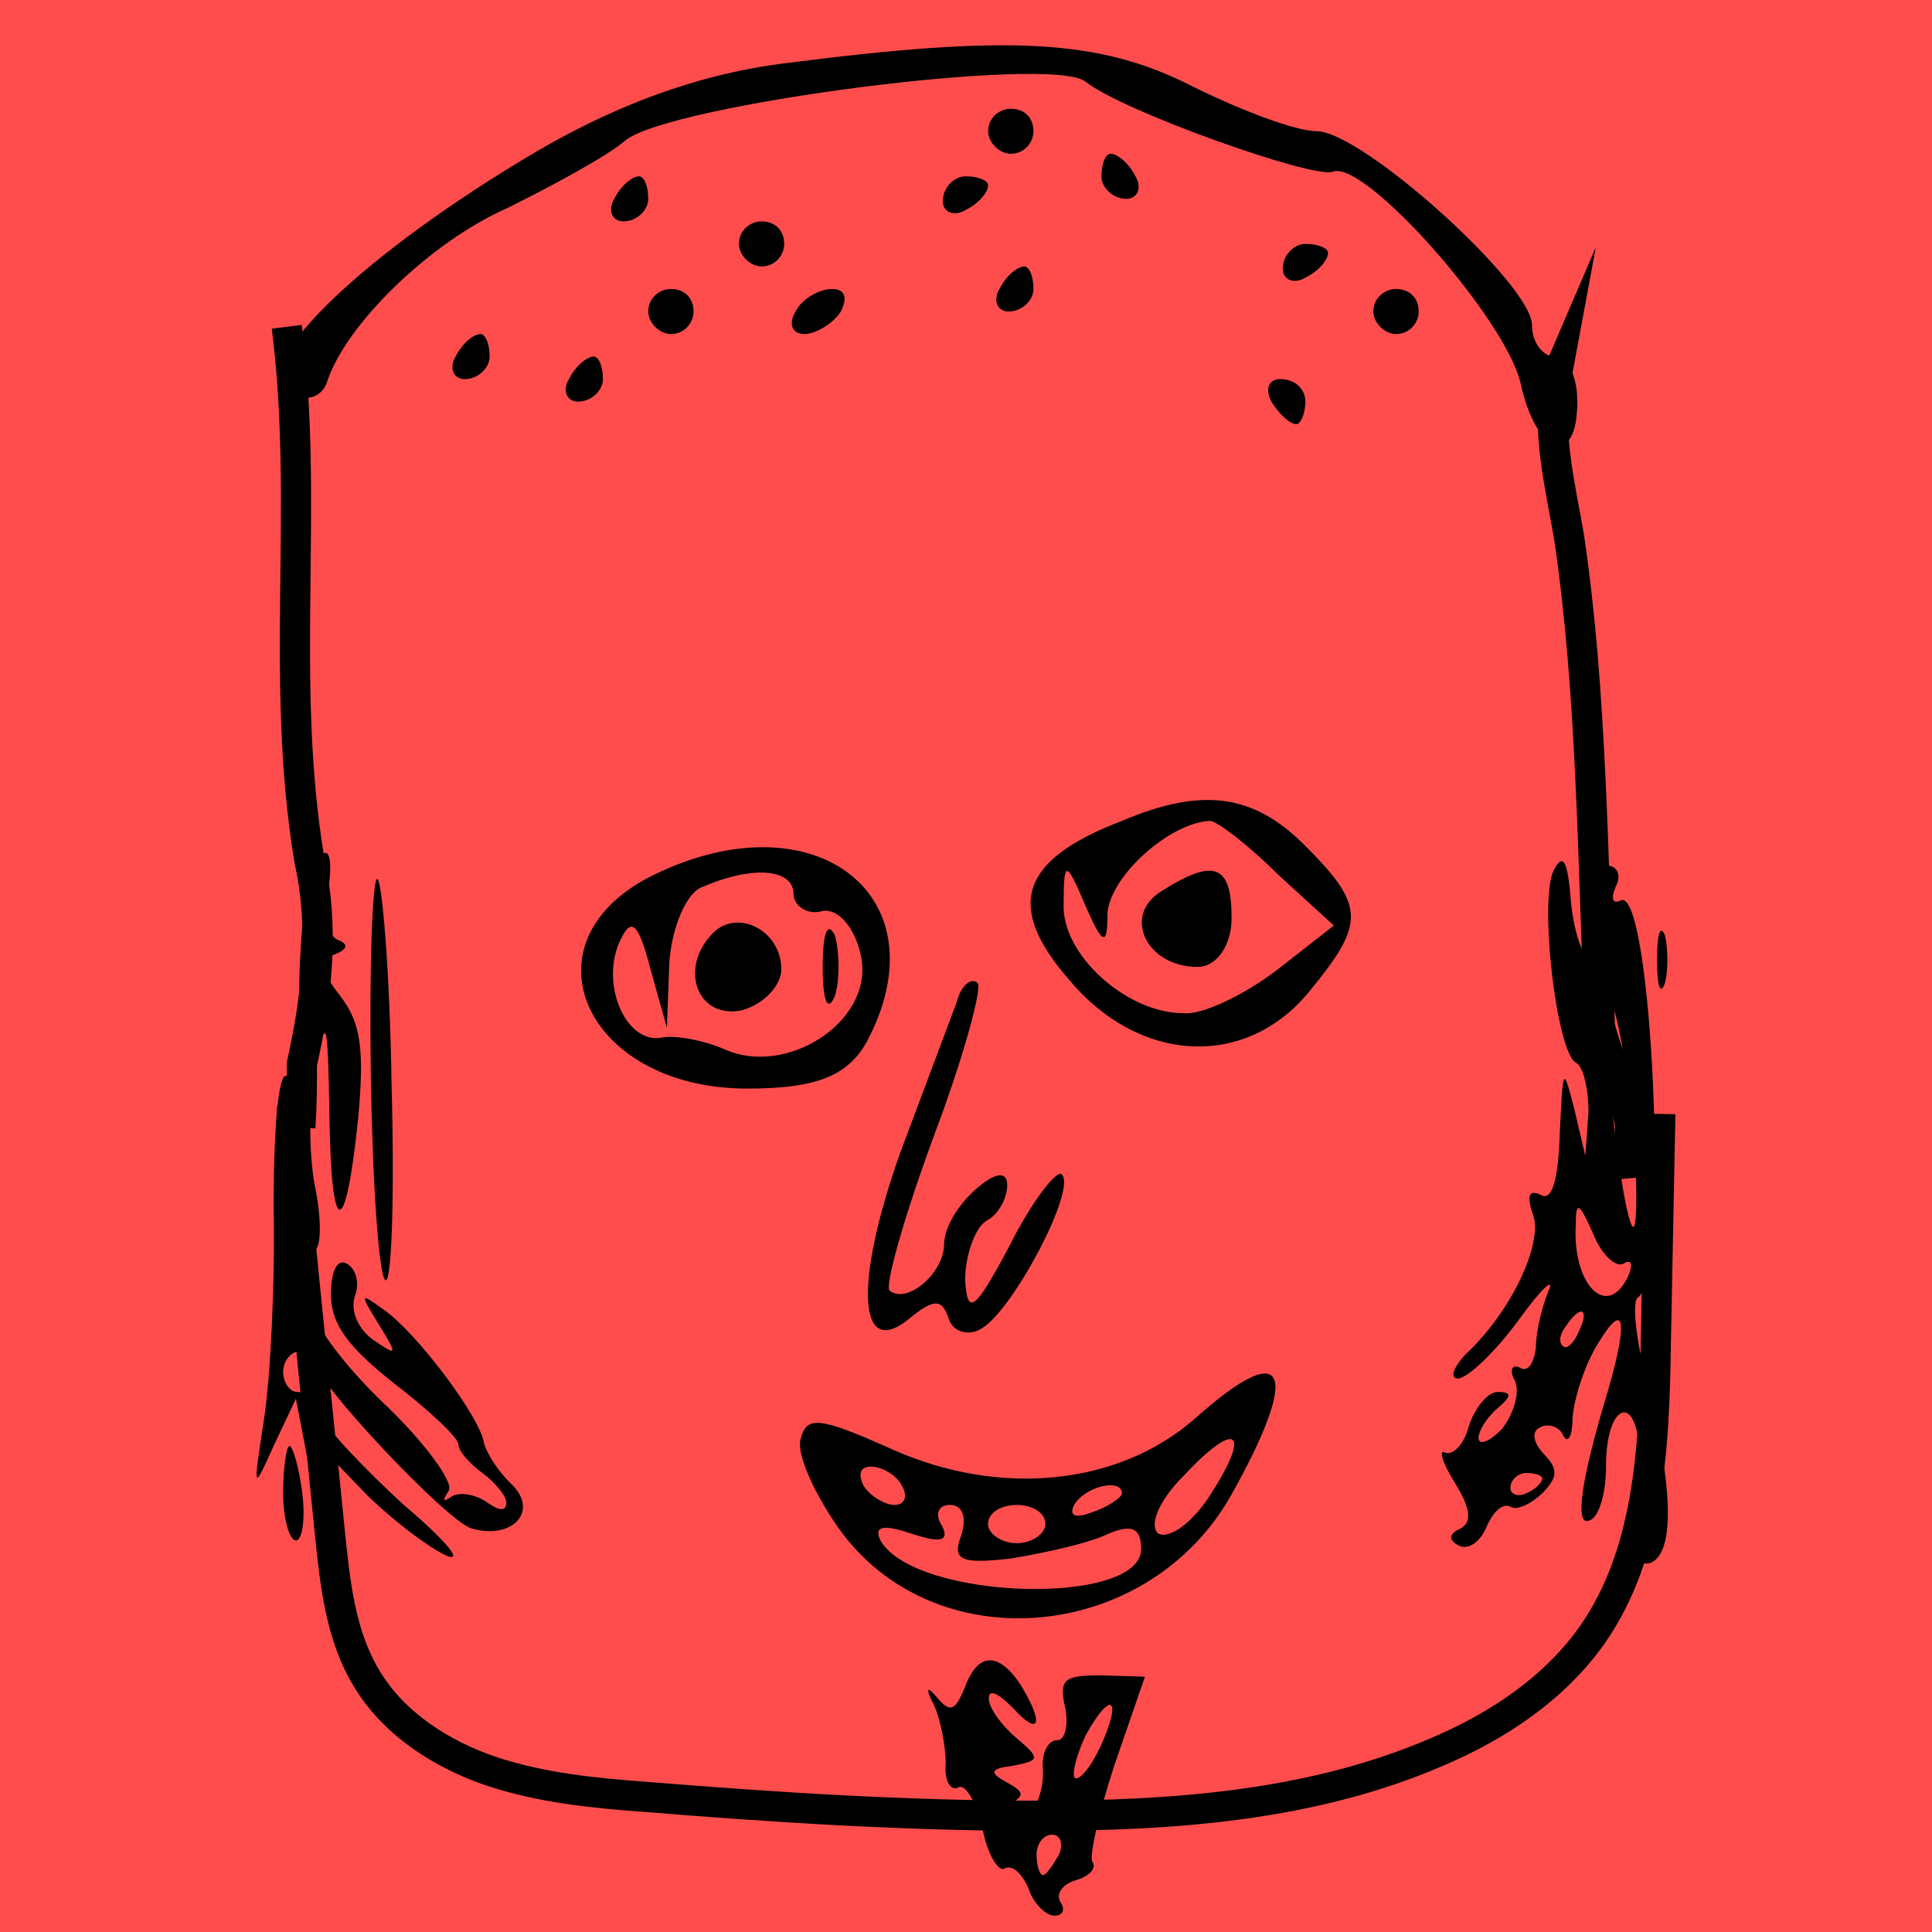
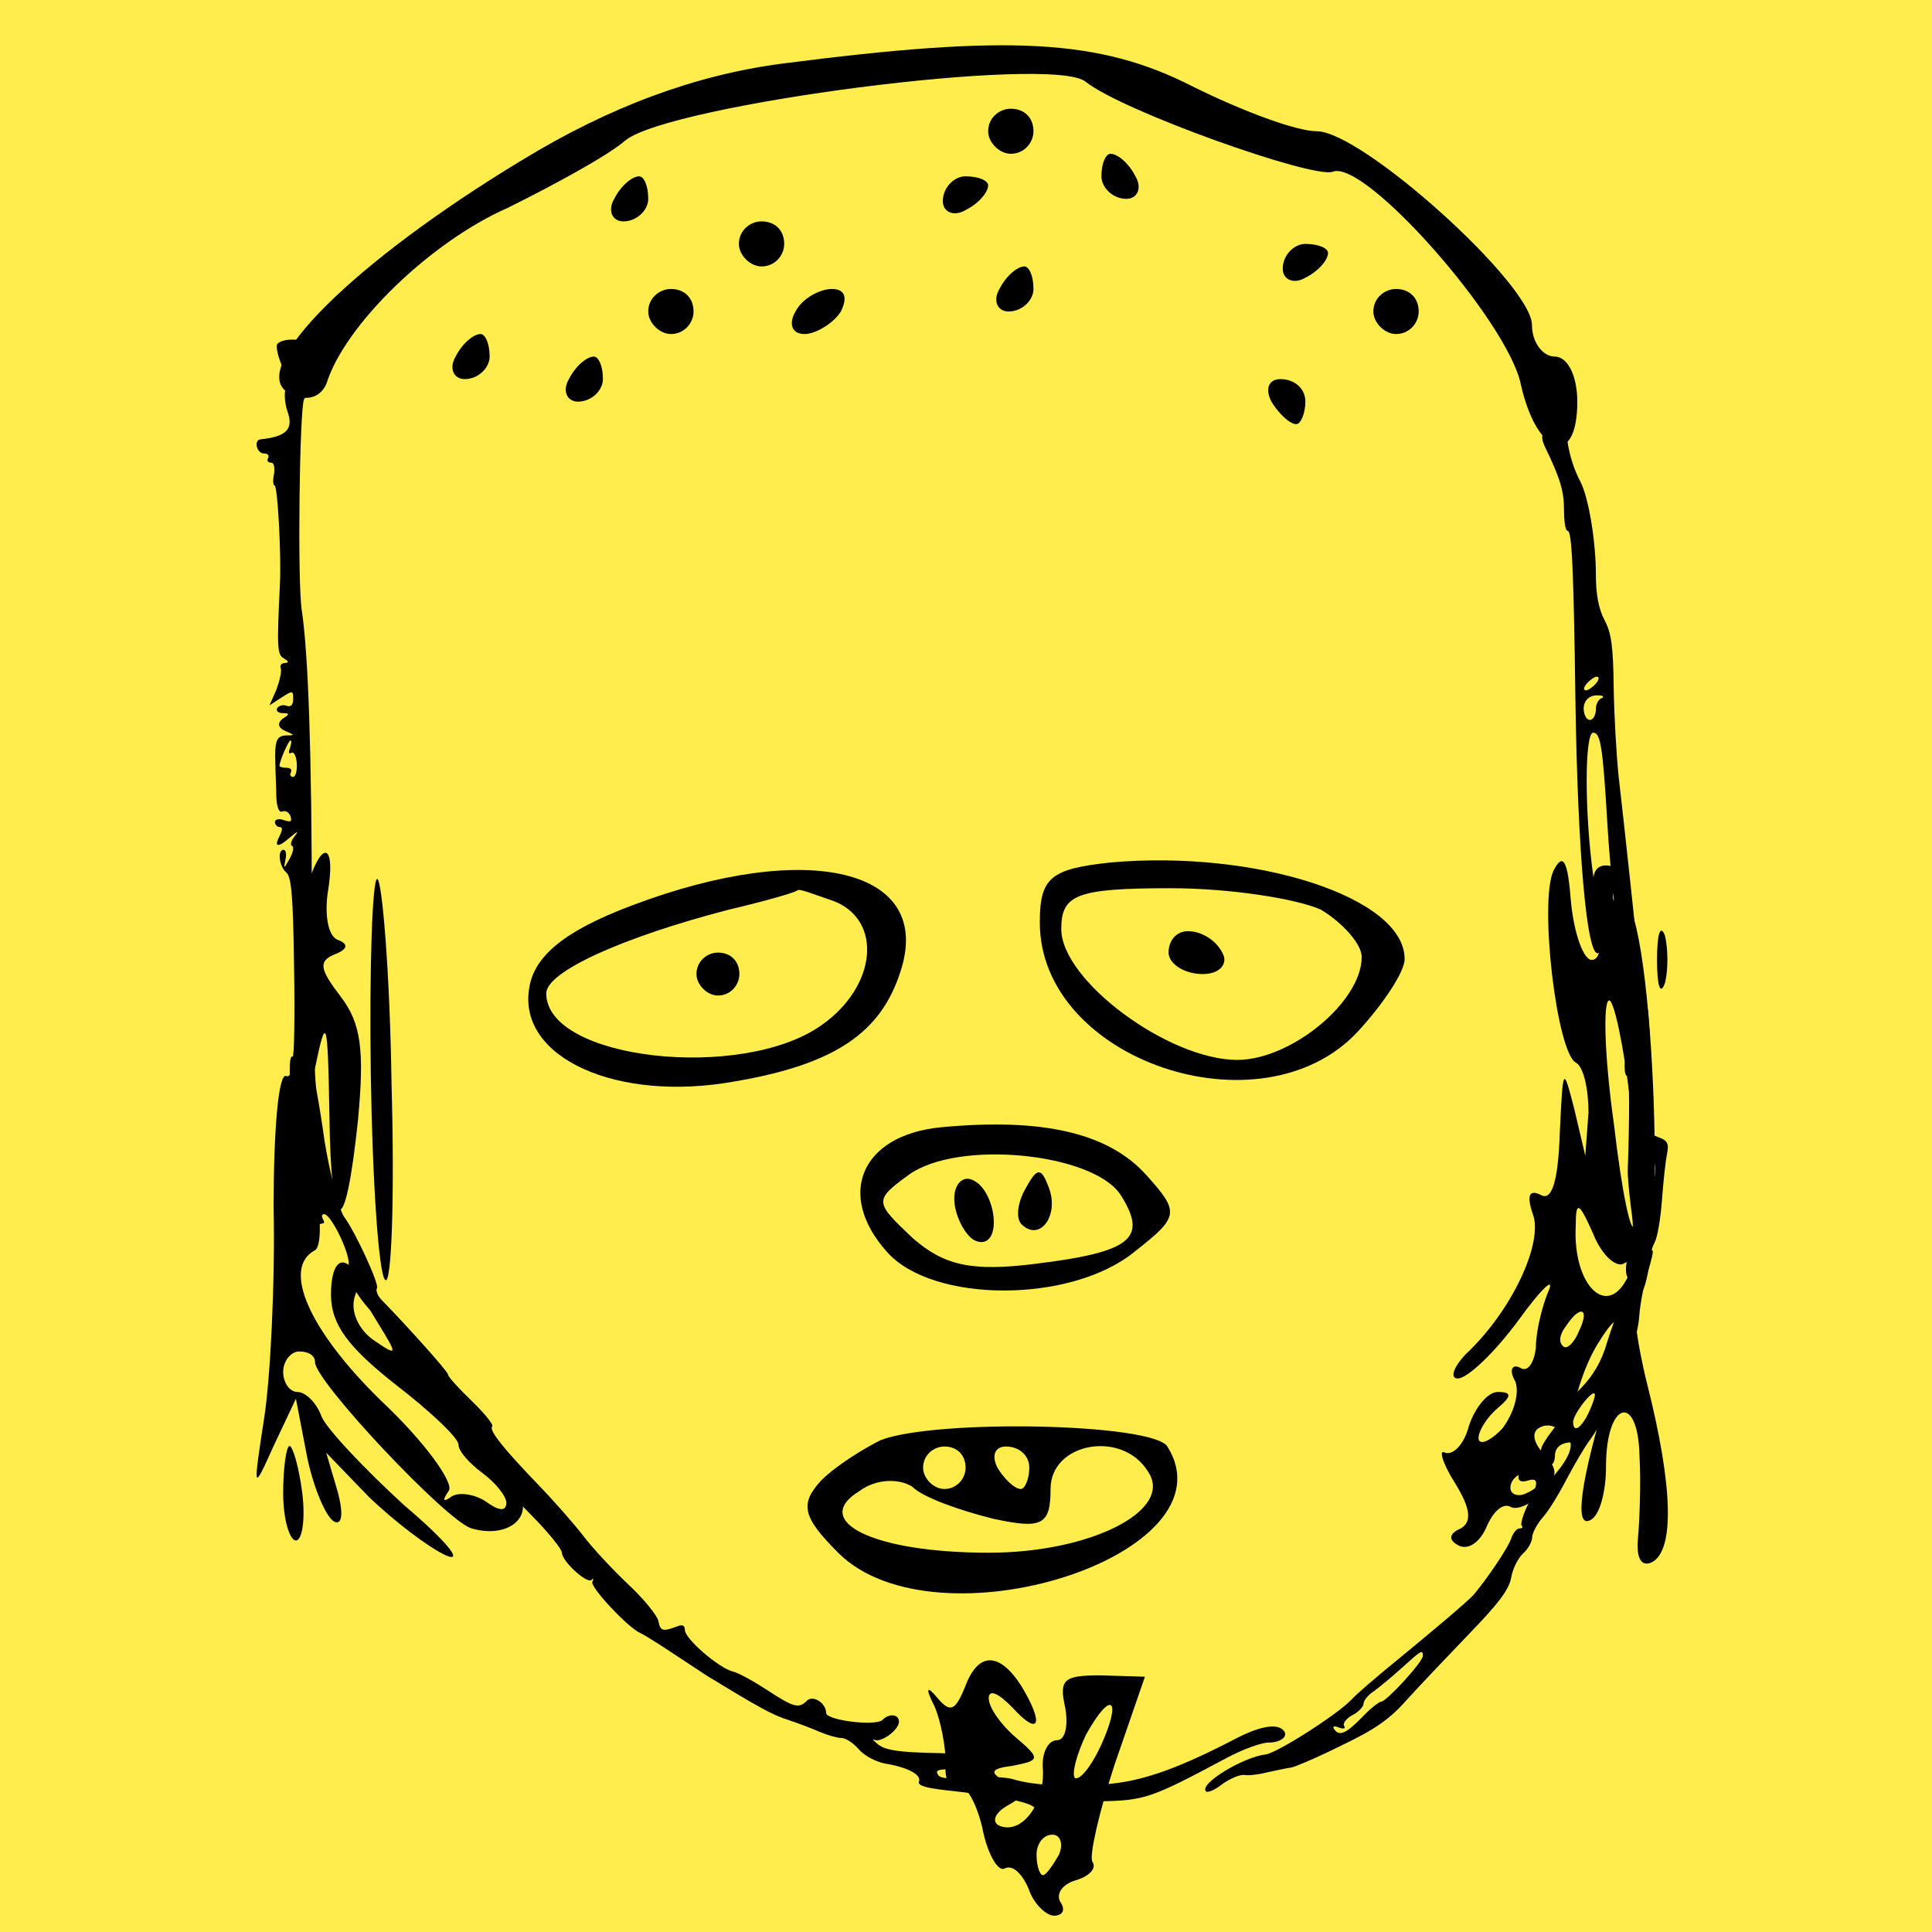
<svg xmlns="http://www.w3.org/2000/svg" width="256" height="256" viewBox="0 0 256 256" fill="none">
-   <g id="Frame 41">
-     <rect width="256" height="256" fill="#FF4D4D" />
+   <g id="Frame 44">
+     <rect width="256" height="256" fill="#FFED4D" />
  </g>
-   <style type="text/css">
- 	.st0{fill:none;stroke:#000000;stroke-width:4;stroke-miterlimit:10;}
- </style>
  <g id="head">
-     <path d="M35,60.1c0.5,0,0.7,0.2,0.5,0.6c-0.2,0.3-0.1,0.6,0.4,0.6c0.4,0,0.5,0.6,0.4,1.5c-0.2,0.8-0.1,1.5,0.1,1.5   c0.4,0,0.9,9.1,0.7,13c-0.4,8.8-0.4,9.5,0.5,10c0.7,0.4,0.7,0.5,0.1,0.6c-0.5,0-0.7,0.4-0.5,0.7c0.1,0.4-0.2,1.7-0.6,2.8l-0.9,2.1   l1.6-1c1.5-1,1.6-1,1.6,0.2c0,0.8-0.3,1.1-0.8,0.9c-0.5-0.2-1-0.1-1.3,0.3c-0.2,0.4,0.1,0.7,0.7,0.7c0.8,0,0.9,0.1,0.3,0.5   c-1.1,0.7-1,1.4,0.3,1.9c1,0.4,1,0.5-0.2,0.5c-1.3,0.1-1.5,0.7-1.4,4c0,1,0.1,2.8,0.1,4.1c0.1,1.4,0.4,2.2,0.8,2   c0.4-0.2,0.9,0.1,1.1,0.6c0.2,0.7,0.1,0.8-0.8,0.5c-0.7-0.2-1.2-0.1-1.2,0.2s0.3,0.7,0.6,0.7c0.4,0,0.4,0.4,0,1.2   c-0.8,1.5-0.2,1.6,1.4,0.1c1-0.8,1.1-0.8,0.5,0c-0.4,0.5-0.5,1.1-0.2,1.2c0.2,0.1,0.1,0.8-0.4,1.7c-0.8,1.4-0.8,1.4-0.5,0.1   c0.2-0.7,0.1-1.3-0.2-1.3c-0.8,0-0.6,2.2,0.4,3c0.7,0.5,0.9,3.1,1,12.7c0.1,6.6,0,11.8-0.2,11.7c-0.6-0.4-0.5,4,0.1,5.7   c0.4,0.8,0.6,3,0.6,4.7c0,0.1,0,0.2,0,0.4c1-0.7,2.1-1.2,3.2-1.7c-0.2-1.6-0.5-3.4-0.8-4.7c-0.3-1.9-0.6-12.4-0.6-23.2   c0-21.5-0.5-34.6-1.3-40.3c-0.6-3.7-0.3-27,0.3-28c0.2-0.3,0.1-0.7-0.2-0.9c-0.3-0.2-0.4-1.9-0.2-3.7c0.4-3.3,0.3-3.3-1.2-3.3   c-0.8,0-1.7,0.2-1.9,0.6c-0.2,0.3,0.1,1.5,0.5,2.7c0.5,1.1,0.7,2.7,0.5,3.3c-0.2,0.7-0.1,2.1,0.3,3c0.8,2.3-0.2,3.3-3.6,3.6   C33.6,58.3,34,60.1,35,60.1z M39.3,101.2c0.1,1-0.2,1.8-0.5,1.8c-0.4,0-0.5-0.3-0.3-0.6c0.2-0.4-0.1-0.6-0.5-0.6   c-0.5,0-1-0.1-1-0.2c0-0.7,1.2-3.4,1.4-3.4c0.2,0,0.1,0.4-0.1,1c-0.2,0.5-0.1,0.8,0.2,0.6C39,99.6,39.3,100.2,39.3,101.2z" />
-     <path d="M207.2,67.6c0,1.5,0.2,2.8,0.5,2.8c0.5,0,0.8,4.6,1,22.3c0.3,20.3,1.5,34.1,3,33.6c0.7-0.2,0.6-1.9-0.7-10.3   c-1.1-8.2-1.1-18.9,0-18.9c1,0,1.3,1.8,1.9,11.9c0.2,3.1,0.5,6.5,0.6,7.5c0.3,2.3,1,13,1,14.2c-0.2,4.3-0.1,6.1,0.8,7.5   c0.6,0.8,0.8,1.6,0.4,1.6c-0.3,0-0.5,0.7-0.5,1.5c0,0.8,0.1,1.4,0.4,1.3c0.3-0.2,0.3,5.3,0.1,12.3c0,0.1,0,0.2,0,0.4   c0.6-0.7,1.4-1.2,2.2-1.5c0.1-0.7,0.3-1,0.6-0.9c0.2,0.1,0.4,0.3,0.5,0.6c0.6-0.1,1.2,0,1.8,0.1c0-0.3,0.1-0.5,0.1-0.6   c0.3-1.4,0.1-1.8-1.1-2.2c-1.4-0.5-1.4-0.8-1-2.8c0.3-1.3,0.4-2.5,0.3-2.7c-0.1-0.2-0.3-3-0.4-6.1c-0.1-3.1-0.3-6.2-0.6-6.7   c-0.3-0.5-0.7-2.3-0.8-3.9c-0.4-4-2.1-19.3-2.8-25.5c-0.3-2.8-0.6-8.1-0.7-11.9c-0.1-5.4-0.3-7.2-1.2-8.9c-0.8-1.5-1.1-3.4-1.1-6   c0-4.5-1-10.4-2.1-12.5c-1.5-2.9-2.2-6.7-1.8-10c0.4-3,0.3-3.3-0.8-3.3c-0.7,0-1.4,0.2-1.6,0.6c-0.2,0.3-0.2,1.6,0.1,2.7   c0.2,1.4,0.1,2.5-0.4,3c-0.6,0.7-0.6,1.3-0.2,2.3C206.8,63.4,207.2,65.1,207.2,67.6z M210.3,90.6c0.4-0.5,1-0.9,1.3-0.9   c0.4,0,0.3,0.4-0.1,0.9c-0.4,0.5-1,0.9-1.3,0.9C209.8,91.5,209.8,91.1,210.3,90.6z M211.7,92.1c0.7,0,0.9,0.2,0.5,0.4   c-0.4,0.1-0.8,0.8-0.8,1.4c0,1.4-1,2.1-1.4,0.9C209.5,93.3,210.3,92.1,211.7,92.1z" />
+     <path id="Vector" d="M36.733 45.604C36.552 45.905 36.794 47.112 37.276 48.259C37.759 49.406 38.001 50.915 37.82 51.579C37.639 52.243 37.759 53.631 38.121 54.597C38.906 56.89 37.94 57.856 34.5 58.218C33.595 58.339 34.017 60.089 34.983 60.089C35.466 60.089 35.707 60.331 35.526 60.693C35.345 60.995 35.466 61.296 35.888 61.296C36.311 61.296 36.431 61.9 36.311 62.805C36.13 63.65 36.19 64.314 36.371 64.314C36.794 64.314 37.276 73.428 37.095 77.291C36.673 86.043 36.733 86.767 37.639 87.25C38.303 87.672 38.303 87.793 37.759 87.853C37.276 87.853 37.035 88.216 37.216 88.578C37.337 89 37.035 90.268 36.612 91.415L35.707 93.467L37.276 92.441C38.785 91.475 38.846 91.475 38.846 92.622C38.846 93.406 38.544 93.708 38.001 93.527C37.518 93.346 36.975 93.467 36.733 93.829C36.552 94.191 36.854 94.493 37.458 94.493C38.303 94.493 38.363 94.613 37.759 95.036C36.612 95.7 36.733 96.484 38.061 96.967C39.027 97.39 39.027 97.45 37.88 97.45C36.612 97.51 36.371 98.174 36.492 101.434C36.492 102.399 36.612 104.27 36.612 105.538C36.673 106.987 36.975 107.711 37.397 107.53C37.82 107.349 38.303 107.65 38.484 108.133C38.725 108.858 38.544 108.978 37.639 108.677C36.975 108.435 36.431 108.556 36.431 108.918C36.431 109.28 36.733 109.582 37.035 109.582C37.458 109.582 37.458 109.944 37.035 110.789C36.25 112.298 36.854 112.358 38.484 110.91C39.51 110.065 39.63 110.065 38.966 110.91C38.544 111.453 38.423 111.996 38.725 112.117C38.966 112.177 38.846 112.962 38.363 113.807C37.578 115.195 37.578 115.195 37.82 113.928C38.001 113.203 37.88 112.6 37.578 112.6C36.733 112.6 36.975 114.773 37.94 115.618C38.604 116.161 38.846 118.696 38.966 128.293C39.087 134.871 38.966 140.122 38.785 140.002C38.182 139.64 38.303 144.046 38.906 145.736C39.268 146.52 39.51 148.693 39.51 150.444C39.57 152.254 39.872 154.005 40.294 154.427C40.656 154.85 40.898 156.721 40.837 159.014C40.717 162.273 40.837 162.756 41.622 162.455C42.165 162.273 42.709 162.092 42.829 162.092C43.01 162.092 42.95 161.791 42.769 161.489C42.588 161.127 42.648 160.885 42.95 160.885C43.855 160.885 46.33 165.955 46.209 167.525C45.968 169.456 46.994 171.448 49.71 174.345C50.857 175.612 52.486 177.785 53.331 179.234C54.84 181.829 55.987 183.157 60.272 187.503C61.781 189.012 62.626 190.339 62.506 191.124C62.385 191.909 63.109 193.116 64.739 194.564C66.127 195.832 67.213 196.979 67.213 197.16C67.213 197.401 68.843 199.212 70.835 201.204C72.827 203.256 74.456 205.308 74.456 205.73C74.456 206.877 77.776 209.895 78.379 209.352C78.621 209.05 78.681 209.171 78.5 209.593C78.078 210.197 83.268 215.75 84.898 216.414C85.32 216.595 87.252 217.802 89.244 219.13C91.236 220.458 93.288 221.785 93.831 222.147C100.168 226.01 102.402 227.278 104.393 227.881C105.661 228.304 107.592 229.028 108.679 229.511C109.705 229.934 110.972 230.296 111.515 230.296C112.059 230.296 113.085 230.96 113.809 231.805C114.533 232.65 116.042 233.434 117.249 233.676C120.207 234.159 122.078 235.124 121.776 236.03C121.535 236.573 122.561 236.875 124.975 237.176C132.278 237.961 136.081 238.685 137.046 239.47C137.469 239.832 138.193 239.832 138.917 239.41C139.521 239.047 142.599 238.746 145.677 238.685C151.713 238.565 152.437 238.323 162.517 232.951C164.629 231.805 167.164 230.899 168.07 230.899C170.001 230.899 170.967 229.813 169.76 229.028C168.734 228.425 166.561 228.907 163.784 230.356C156.481 234.159 151.834 235.849 147.428 236.331C142.539 236.875 136.926 236.633 134.149 235.728C133.304 235.486 130.83 235.366 128.657 235.547C126.061 235.788 124.552 235.667 124.311 235.185C123.828 234.46 124.311 234.34 128.053 234.521C129.502 234.581 130.588 234.34 130.588 233.977C130.588 233.615 130.588 233.132 130.588 232.831C130.588 232.589 129.441 232.408 127.993 232.348C119.664 232.287 117.491 232.046 116.344 231.141C115.74 230.658 115.499 230.356 115.861 230.537C116.766 230.96 119.12 229.209 119.12 228.123C119.12 227.157 117.853 226.976 116.948 227.881C116.042 228.787 109.463 227.942 109.463 226.976C109.463 225.648 107.713 224.562 106.928 225.346C105.842 226.433 105.178 226.252 101.677 223.958C99.927 222.811 97.875 221.665 97.09 221.484C95.219 221.001 90.753 217.138 90.753 215.991C90.753 215.388 90.451 215.206 89.727 215.508C87.795 216.233 87.493 216.112 87.252 214.844C87.131 214.12 85.381 211.947 83.329 210.016C81.277 208.084 78.5 205.127 77.233 203.437C75.965 201.807 73.309 198.789 71.378 196.798C66.731 191.969 64.739 189.494 65.222 189.012C65.463 188.83 64.196 187.261 62.506 185.632C60.755 183.942 59.367 182.433 59.367 182.131C59.367 181.769 54.418 176.216 50.555 172.232C50.012 171.689 49.77 170.965 49.951 170.663C50.253 170.12 47.115 163.3 45.606 161.247C44.942 160.342 43.674 155.332 43.01 151.228C42.769 149.417 42.286 146.339 41.924 144.408C41.622 142.537 41.32 132.035 41.32 121.17C41.32 99.623 40.837 86.525 39.992 80.912C39.389 77.17 39.691 53.933 40.294 52.907C40.536 52.605 40.415 52.182 40.113 52.001C39.811 51.76 39.691 50.13 39.872 48.32C40.234 45.06 40.173 45 38.665 45C37.82 45 36.975 45.241 36.733 45.604ZM38.423 99.14C38.182 99.683 38.303 99.985 38.604 99.744C38.966 99.563 39.268 100.227 39.328 101.192C39.389 102.158 39.148 102.943 38.846 102.943C38.484 102.943 38.363 102.641 38.544 102.339C38.725 101.977 38.484 101.735 38.001 101.735C37.458 101.735 37.035 101.615 37.035 101.494C37.035 100.83 38.242 98.114 38.484 98.114C38.665 98.114 38.604 98.537 38.423 99.14Z" fill="black" />
+     <path id="Vector_2" d="M205.129 51.036C204.948 51.337 204.948 52.605 205.189 53.752C205.431 55.14 205.31 56.226 204.827 56.77C204.224 57.494 204.224 58.097 204.646 59.063C206.759 63.409 207.241 65.099 207.241 67.573C207.241 69.082 207.422 70.35 207.724 70.35C208.267 70.35 208.509 74.937 208.75 92.682C209.052 112.962 210.259 126.784 211.768 126.301C212.432 126.059 212.372 124.43 211.104 115.98C209.957 107.771 209.957 97.088 211.104 97.088C212.07 97.088 212.372 98.838 212.975 108.978C213.156 112.117 213.458 115.497 213.579 116.523C213.881 118.816 214.605 129.5 214.545 130.707C214.303 135.052 214.484 136.803 215.39 138.191C215.993 139.036 216.174 139.76 215.812 139.76C215.51 139.76 215.269 140.424 215.269 141.269C215.269 142.054 215.39 142.657 215.631 142.537C215.933 142.356 215.933 147.848 215.691 154.85C215.631 155.695 215.872 158.048 216.114 160.04C216.536 162.696 216.416 164.386 215.872 166.016C215.39 167.343 215.329 168.611 215.631 169.214C215.933 169.758 215.752 170.904 215.027 172.293C214.424 173.5 213.519 176.035 212.915 177.966C212.251 180.32 211.104 182.252 209.595 183.821C208.267 185.149 207.241 186.537 207.241 186.899C207.241 187.261 206.578 188.408 205.733 189.494C204.888 190.581 204.224 191.667 204.224 191.969C204.224 192.21 203.56 192.935 202.715 193.599C200.844 195.047 200.663 196.737 202.413 196.194C203.922 195.711 203.922 196.496 202.413 199.453C201.809 200.721 201.447 201.928 201.628 202.169C201.87 202.35 201.689 202.531 201.326 202.531C200.964 202.531 200.481 203.135 200.24 203.859C199.878 205.006 197.162 209.05 195.291 211.283C194.566 212.128 189.617 216.293 184.608 220.397C182.314 222.268 179.779 224.441 179.055 225.226C177.244 227.157 169.217 232.287 167.708 232.469C164.69 232.831 158.835 236.392 159.801 237.357C159.982 237.599 161.008 237.176 161.974 236.392C163 235.667 164.267 235.124 164.871 235.185C165.414 235.305 166.863 235.124 168.009 234.822C169.156 234.581 170.544 234.279 171.027 234.219C171.51 234.159 174.528 232.891 177.667 231.322C182.193 229.149 184.064 227.881 186.418 225.226C188.108 223.355 191.79 219.492 194.627 216.534C198.49 212.551 199.938 210.68 200.24 209.05C200.421 207.903 201.145 206.455 201.809 205.851C202.473 205.248 203.016 204.282 203.016 203.739C203.016 203.195 203.62 201.988 204.405 201.083C205.189 200.238 206.578 197.944 207.543 196.073C208.569 194.142 209.957 191.728 210.742 190.702C211.466 189.675 212.07 188.649 212.07 188.468C212.07 188.227 213.156 185.692 214.545 182.795C216.174 179.294 217.08 176.457 217.2 174.466C217.321 172.836 217.804 170.18 218.347 168.551C218.83 166.981 219.132 165.714 218.951 165.714C218.77 165.714 218.951 165.231 219.252 164.627C219.615 163.963 220.037 161.489 220.218 159.014C220.399 156.54 220.701 153.823 220.882 152.918C221.184 151.53 220.942 151.107 219.735 150.685C218.347 150.142 218.287 149.9 218.709 147.848C219.011 146.581 219.132 145.373 219.011 145.192C218.89 145.011 218.709 142.235 218.649 139.096C218.589 136.018 218.347 132.94 218.045 132.397C217.744 131.854 217.381 130.103 217.261 128.474C216.838 124.49 215.209 109.159 214.484 102.943C214.182 100.106 213.881 94.794 213.82 91.052C213.76 85.68 213.519 83.87 212.613 82.18C211.829 80.671 211.466 78.8 211.466 76.204C211.466 71.738 210.501 65.823 209.354 63.711C207.845 60.813 207.181 57.011 207.604 53.691C207.966 50.673 207.905 50.432 206.759 50.432C206.034 50.432 205.31 50.673 205.129 51.036ZM211.466 90.569C211.044 91.052 210.44 91.475 210.139 91.475C209.776 91.475 209.837 91.052 210.259 90.569C210.682 90.087 211.285 89.664 211.587 89.664C211.949 89.664 211.889 90.087 211.466 90.569ZM212.251 92.501C211.829 92.622 211.466 93.285 211.466 93.889C211.466 95.338 210.501 95.941 210.018 94.794C209.475 93.346 210.259 92.078 211.708 92.139C212.372 92.139 212.613 92.32 212.251 92.501ZM219.313 154.85C219.313 156.781 218.77 158.471 218.166 158.471C217.985 158.471 217.804 157.143 217.804 155.513C217.804 153.401 217.985 152.677 218.528 152.858C218.951 153.039 219.313 153.944 219.313 154.85ZM218.709 160.704C218.709 161.549 217.562 162.998 217.2 162.636C216.717 162.153 217.502 160.282 218.166 160.282C218.468 160.282 218.709 160.463 218.709 160.704ZM210.561 187.08C209.535 189.253 208.449 189.977 208.449 188.408C208.449 187.442 210.863 184.243 211.285 184.666C211.466 184.787 211.104 185.873 210.561 187.08ZM208.026 192.15C207.905 192.754 207.181 194.021 206.396 194.927C205.189 196.496 205.069 196.496 205.008 195.349C204.948 194.625 205.129 194.082 205.491 194.082C205.793 194.082 206.034 193.538 206.034 192.935C206.034 191.909 206.698 191.245 207.966 191.124C208.147 191.064 208.207 191.547 208.026 192.15ZM188.531 219.431C188.531 220.216 183.702 225.467 183.038 225.467C182.737 225.467 181.529 226.433 180.443 227.58C178.33 229.752 177.425 230.115 176.761 229.089C176.52 228.726 176.822 228.666 177.425 228.907C178.089 229.149 178.33 229.028 178.089 228.666C177.908 228.364 178.391 227.7 179.175 227.278C180.02 226.855 180.684 226.131 180.684 225.709C180.684 225.346 181.288 224.562 182.073 224.079C182.797 223.536 184.487 222.147 185.754 221.001C188.35 218.647 188.531 218.526 188.531 219.431Z" fill="black" />
  </g>
-   <path class="st0" d="M39.8,149.4C40,146,40,144,40,141c2-9,3-18,1-27c-4-24,0-47-3-70.7" />
-   <path class="st0" d="M205.3,52.1c0.3-0.7,0.6-1.3,0.9-2c-1.3,7,0.5,14.1,1.7,21C211,92,211,114,212,136c1,4,3,8,4,13  c0,2,0,5,0.2,7.1" />
-   <path class="st0" d="M38.7,146.7c-0.3,4.6,0.2,9.2,0.7,13.8c1.4,14.2,2.9,28.4,4.3,42.5c0.7,6.8,1.4,13.8,5,19.6  c3.6,5.9,9.9,9.9,16.4,12.1c6.6,2.2,13.6,2.9,20.5,3.4c17.2,1.4,34.5,2.5,51.8,2.5c18,0,36.5-1.3,53.1-8.5c8-3.4,15.5-8.4,20.5-15.5  c7.6-10.9,8.2-25.1,8.4-38.4c0.2-10.2,0.4-20.4,0.6-30.6" />
  <g id="hair">
    <path id="Vector" d="M103.61 8.433C92.201 9.926 80.791 14.106 69.081 21.272C46.862 34.707 32.75 48.74 38.155 52.024C40.257 53.218 42.358 52.92 43.259 50.83C45.661 43.067 57.071 32.02 67.279 27.542C73.285 24.556 80.491 20.674 82.893 18.585C88.898 13.807 139.341 7.239 143.845 10.822C148.649 14.703 173.87 23.66 176.572 22.765C180.776 20.973 199.692 42.47 201.494 50.83C203.595 60.384 209 62.175 209 53.218C209 49.934 207.799 47.247 205.997 47.247C204.496 47.247 202.995 45.456 202.995 43.067C202.995 37.693 180.476 17.39 174.471 17.39C171.768 17.39 164.562 14.703 157.957 11.419C145.646 5.149 133.636 4.552 103.61 8.433Z" fill="black" />
    <path id="Vector_2" d="M130.934 17.39C130.934 18.883 132.435 20.376 133.936 20.376C135.738 20.376 136.939 18.883 136.939 17.39C136.939 15.599 135.738 14.405 133.936 14.405C132.435 14.405 130.934 15.599 130.934 17.39Z" fill="black" />
    <path id="Vector_3" d="M145.946 23.362C145.946 24.855 147.448 26.347 149.249 26.347C150.751 26.347 151.351 24.855 150.45 23.362C149.549 21.57 148.048 20.376 147.147 20.376C146.547 20.376 145.946 21.57 145.946 23.362Z" fill="black" />
    <path id="Vector_4" d="M81.391 26.347C80.491 27.84 81.091 29.333 82.593 29.333C84.394 29.333 85.895 27.84 85.895 26.347C85.895 24.556 85.295 23.362 84.694 23.362C83.793 23.362 82.292 24.556 81.391 26.347Z" fill="black" />
    <path id="Vector_5" d="M124.929 26.646C124.929 28.139 126.43 28.736 127.931 27.84C129.733 26.944 130.934 25.452 130.934 24.556C130.934 23.959 129.733 23.362 127.931 23.362C126.43 23.362 124.929 24.855 124.929 26.646Z" fill="black" />
    <path id="Vector_6" d="M97.906 32.319C97.906 33.812 99.407 35.304 100.908 35.304C102.71 35.304 103.911 33.812 103.911 32.319C103.911 30.527 102.71 29.333 100.908 29.333C99.407 29.333 97.906 30.527 97.906 32.319Z" fill="black" />
    <path id="Vector_7" d="M169.967 35.603C169.967 37.096 171.468 37.693 172.969 36.797C174.771 35.901 175.972 34.409 175.972 33.513C175.972 32.916 174.771 32.319 172.969 32.319C171.468 32.319 169.967 33.812 169.967 35.603Z" fill="black" />
    <path id="Vector_8" d="M132.435 38.29C131.534 39.783 132.135 41.276 133.636 41.276C135.437 41.276 136.939 39.783 136.939 38.29C136.939 36.499 136.338 35.304 135.738 35.304C134.837 35.304 133.336 36.499 132.435 38.29Z" fill="black" />
    <path id="Vector_9" d="M85.895 41.276C85.895 42.769 87.397 44.261 88.898 44.261C90.7 44.261 91.9 42.769 91.9 41.276C91.9 39.484 90.7 38.29 88.898 38.29C87.397 38.29 85.895 39.484 85.895 41.276Z" fill="black" />
    <path id="Vector_10" d="M105.412 41.276C104.511 42.769 104.811 44.261 106.613 44.261C108.114 44.261 110.516 42.769 111.417 41.276C112.318 39.484 112.018 38.29 110.216 38.29C108.715 38.29 106.313 39.484 105.412 41.276Z" fill="black" />
    <path id="Vector_11" d="M181.977 41.276C181.977 42.769 183.478 44.261 184.98 44.261C186.781 44.261 187.982 42.769 187.982 41.276C187.982 39.484 186.781 38.29 184.98 38.29C183.478 38.29 181.977 39.484 181.977 41.276Z" fill="black" />
    <path id="Vector_12" d="M60.374 47.247C59.473 48.74 60.073 50.233 61.575 50.233C63.376 50.233 64.877 48.74 64.877 47.247C64.877 45.456 64.277 44.261 63.676 44.261C62.776 44.261 61.274 45.456 60.374 47.247Z" fill="black" />
    <path id="Vector_13" d="M75.386 50.233C74.486 51.726 75.086 53.218 76.587 53.218C78.389 53.218 79.89 51.726 79.89 50.233C79.89 48.441 79.29 47.247 78.689 47.247C77.788 47.247 76.287 48.441 75.386 50.233Z" fill="black" />
    <path id="Vector_14" d="M168.466 53.218C169.366 54.711 170.868 56.204 171.768 56.204C172.369 56.204 172.969 54.711 172.969 53.218C172.969 51.427 171.468 50.233 169.667 50.233C168.165 50.233 167.565 51.427 168.466 53.218Z" fill="black" />
  </g>
-   <g id="Frame 10">
-     <path id="Vector" d="M148.681 108.767C135.135 113.927 133.2 120.055 141.585 129.731C150.938 141.019 165.129 141.664 173.515 131.343C180.933 122.313 180.933 120.055 172.87 111.992C166.097 105.219 159.324 104.251 148.681 108.767ZM169.322 115.862L176.74 122.635L169.322 128.44C165.129 131.666 159.324 134.568 156.744 134.246C149.326 134.246 140.618 126.505 140.94 119.732C140.94 113.927 141.263 113.927 143.843 120.055C146.1 125.215 146.745 125.538 146.745 121.022C147.068 116.185 154.808 109.089 160.291 108.767C161.259 108.767 165.452 111.992 169.322 115.862Z" fill="black" />
-     <path id="Vector_2" d="M153.841 118.12C148.681 121.345 151.906 128.118 158.679 128.118C161.259 128.118 163.194 125.215 163.194 121.668C163.194 114.572 160.936 113.605 153.841 118.12Z" fill="black" />
-     <path id="Vector_3" d="M86.757 115.862C68.696 124.57 77.404 144.244 99.013 144.244C108.043 144.244 112.236 142.632 114.816 138.116C125.137 118.765 108.043 105.542 86.757 115.862ZM105.141 118.443C105.141 120.055 107.076 121.345 109.011 120.7C111.268 120.378 113.526 123.28 114.171 127.151C115.461 135.536 104.173 142.632 96.11 139.084C93.207 137.794 89.337 137.149 87.725 137.471C83.209 138.439 79.662 131.021 81.919 125.215C83.532 121.345 84.499 121.99 86.112 128.118L88.37 136.181L88.692 127.473C89.015 122.958 90.95 118.12 93.207 117.475C99.98 114.572 105.141 115.217 105.141 118.443Z" fill="black" />
-     <path id="Vector_4" d="M94.498 123.603C89.982 128.118 92.24 134.891 98.045 133.923C100.948 133.278 103.528 130.698 103.528 128.44C103.528 123.28 97.723 120.377 94.498 123.603Z" fill="black" />
-     <path id="Vector_5" d="M109.011 128.118C109.011 132.633 109.656 134.246 110.623 131.988C111.269 130.053 111.269 126.183 110.623 123.925C109.656 121.99 109.011 123.603 109.011 128.118Z" fill="black" />
+   <g id="Frame 8">
+     <path id="Vector" d="M147.165 114.282C139.203 115.135 137.781 116.272 137.781 122.244C137.781 140.442 167.07 150.395 179.865 136.746C183.278 133.049 186.121 128.784 186.121 127.078C186.121 118.832 166.217 112.576 147.165 114.282ZM175.031 120.538C177.875 122.244 180.434 125.087 180.434 126.793C180.434 132.765 171.05 140.442 163.942 140.442C154.843 140.442 140.625 129.921 140.625 123.097C140.625 118.547 142.615 117.694 155.127 117.694C163.089 117.694 171.904 119.116 175.031 120.538Z" fill="black" />
+     <path id="Vector_2" d="M154.842 126.225C154.842 127.647 156.833 129.068 159.392 129.068C161.667 129.068 162.804 127.647 161.951 126.225C161.098 124.519 159.108 123.381 157.402 123.381C155.98 123.381 154.842 124.519 154.842 126.225Z" fill="black" />
+     <path id="Vector_3" d="M83.755 119.969C74.656 123.382 70.675 126.794 70.106 131.059C68.684 140.158 81.764 146.13 97.404 143.286C110.768 141.011 116.739 136.746 119.299 128.784C123.848 115.135 107.072 111.154 83.755 119.969ZM110.484 119.401C117.024 121.96 116.171 130.775 108.778 135.893C98.257 143.286 72.381 140.443 72.381 131.628C72.381 128.784 82.333 124.235 96.551 120.538C101.385 119.401 105.365 118.263 105.65 117.979C105.934 117.695 107.925 118.548 110.484 119.401Z" fill="black" />
+     <path id="Vector_4" d="M92.285 129.068C92.285 130.49 93.707 131.912 95.129 131.912C96.835 131.912 97.972 130.49 97.972 129.068C97.972 127.362 96.835 126.225 95.129 126.225C93.707 126.225 92.285 127.362 92.285 129.068Z" fill="black" />
  </g>
-   <g id="Frame 13">
-     <path id="Vector" d="M126.771 132.787C125.934 135.017 122.589 143.938 119.244 152.858C113.111 170.143 113.668 180.457 120.638 174.603C123.704 172.094 124.819 172.094 125.656 174.603C126.213 176.554 128.443 177.112 130.116 175.997C134.298 173.488 142.661 157.598 140.709 155.646C140.152 154.81 136.807 158.992 133.74 165.125C129.28 173.488 128.165 174.603 127.886 169.585C127.886 166.24 129.28 162.616 130.674 161.779C132.346 160.943 133.461 158.713 133.461 157.04C133.461 155.089 131.789 155.367 129.28 157.598C127.049 159.549 125.098 162.616 125.098 164.846C125.098 168.749 120.08 172.93 117.85 170.979C117.292 170.143 119.801 161.222 123.704 150.628C127.607 140.314 130.116 131.114 129.558 130.278C128.722 129.441 127.328 130.556 126.771 132.787Z" fill="black" />
+   <g id="Frame 23">
+     <path id="Vector" d="M124.61 149.378C114.126 150.426 110.719 158.289 117.534 165.889C123.562 172.703 141.907 172.703 150.294 165.889C156.322 161.172 156.322 160.648 151.867 155.668C146.887 150.164 138.238 148.068 124.61 149.378ZM148.46 158.289C152.129 164.055 150.032 165.889 137.19 167.462C128.803 168.51 125.134 167.724 120.941 164.055C115.961 159.337 115.699 159.075 120.417 155.668C126.969 150.951 144.79 152.785 148.46 158.289Z" fill="black" />
+     <path id="Vector_2" d="M126.445 158.813C126.445 160.91 127.755 163.531 129.065 164.317C130.638 165.103 131.686 164.055 131.686 161.958C131.686 159.862 130.638 157.241 129.065 156.454C127.755 155.668 126.445 156.717 126.445 158.813Z" fill="black" />
+     <path id="Vector_3" d="M135.879 157.503C134.831 159.337 134.569 161.434 135.355 162.22C137.714 164.579 140.335 161.172 139.024 157.503C137.976 154.62 137.452 154.62 135.879 157.503Z" fill="black" />
  </g>
-   <g id="Frame 28">
+   <g id="Frame 27">
    <g id="Group 39">
-       <path id="Vector" d="M158.304 187.996C148.161 196.872 132.438 198.393 118.237 192.054C108.601 187.743 106.825 187.489 106.065 190.786C105.557 192.814 108.093 198.393 111.644 203.212C124.577 220.202 152.218 217.413 163.123 198.14C172.506 181.403 170.477 177.092 158.304 187.996ZM160.333 198.14C158.051 201.69 155.008 203.972 153.486 203.212C152.218 202.197 153.486 198.901 156.783 195.604C163.883 187.996 165.912 189.518 160.333 198.14ZM119.505 196.872C120.266 198.14 120.012 199.408 118.491 199.408C117.223 199.408 115.194 198.14 114.433 196.872C113.672 195.35 113.926 194.336 115.447 194.336C116.715 194.336 118.744 195.35 119.505 196.872ZM148.668 197.886C148.668 198.393 146.893 199.661 144.61 200.422C142.582 201.183 141.567 200.929 142.328 199.408C143.85 196.872 148.668 195.858 148.668 197.886ZM127.366 203.465C126.098 206.762 127.366 207.269 133.96 206.508C138.524 205.748 144.357 204.48 146.893 203.212C149.936 201.944 151.204 202.451 151.204 205.24C151.204 212.848 121.534 212.087 116.715 204.226C115.701 202.197 116.969 201.944 120.773 203.212C124.577 204.48 125.845 204.226 124.83 202.197C123.816 200.676 124.323 199.408 125.845 199.408C127.62 199.408 128.127 201.183 127.366 203.465ZM138.524 201.944C138.524 203.212 136.749 204.48 134.72 204.48C132.692 204.48 130.917 203.212 130.917 201.944C130.917 200.422 132.692 199.408 134.72 199.408C136.749 199.408 138.524 200.422 138.524 201.944Z" fill="black" />
+       <path id="Vector" d="M116.685 190.826C114.433 191.951 110.774 194.203 108.804 196.174C105.989 199.27 106.271 200.958 111.056 205.743C124.003 218.691 163.69 206.025 154.683 191.67C152.713 188.574 124.003 188.011 116.685 190.826ZM127.944 194.485C127.944 195.892 126.818 197.299 125.129 197.299C123.722 197.299 122.314 195.892 122.314 194.485C122.314 192.796 123.722 191.67 125.129 191.67C126.818 191.67 127.944 192.796 127.944 194.485ZM136.388 194.485C136.388 195.892 135.825 197.299 135.262 197.299C134.418 197.299 133.01 195.892 132.166 194.485C131.321 192.796 131.884 191.67 133.292 191.67C134.981 191.67 136.388 192.796 136.388 194.485ZM152.15 195.048C155.528 200.114 144.55 205.743 131.04 205.743C115.559 205.743 107.397 201.521 113.87 197.581C116.122 195.892 119.218 195.892 120.907 197.018C122.314 198.425 127.099 200.114 131.603 201.24C138.077 202.647 139.203 202.084 139.203 197.299C139.203 191.107 148.772 189.418 152.15 195.048Z" fill="black" />
    </g>
  </g>
  <g id="Frame 37">
    <g id="Group 40">
      <path id="Vector" d="M40.9 116.821C40.266 119.147 39.633 125.945 39.633 132.206C39.633 138.467 38.788 143.119 37.943 142.582C36.887 142.045 36.254 149.917 36.254 159.935C36.465 169.953 35.831 182.654 34.986 188.021C33.508 197.681 33.508 197.681 36.254 191.599L39.21 185.337L40.689 193.03C41.533 197.144 43.223 201.08 44.279 201.617C45.335 202.153 45.546 200.543 44.701 197.502L43.223 192.493L48.925 198.397C52.304 201.617 56.739 205.016 59.062 206.089C61.596 207.162 59.062 204.121 53.571 199.47C48.291 194.64 43.223 189.273 42.589 187.663C41.956 185.874 40.477 184.443 39.422 184.443C38.365 184.443 37.521 183.191 37.521 181.76C37.521 180.328 38.577 179.076 39.633 179.076C40.9 179.076 41.745 179.613 41.745 180.507C41.745 183.012 59.062 201.438 62.441 202.511C67.932 204.121 71.522 200.186 67.721 196.608C66.031 194.998 64.553 192.672 64.13 191.241C63.708 187.842 55.049 176.393 50.826 173.53C47.658 171.205 47.658 171.384 50.192 175.498C52.726 179.613 52.726 179.792 49.347 177.466C47.447 176.035 46.391 173.709 47.024 171.742C47.658 170.131 47.235 168.164 45.968 167.448C44.701 166.733 43.856 168.343 43.856 171.563C43.856 175.498 46.179 178.539 52.304 183.37C56.95 186.947 60.751 190.525 60.751 191.42C60.751 192.314 62.23 193.924 63.919 195.177C65.609 196.429 67.087 198.218 67.087 199.112C67.087 200.364 66.031 200.186 64.341 198.933C62.652 197.86 60.54 197.681 59.695 198.397C58.639 199.112 58.639 198.754 59.484 197.502C60.118 196.429 56.316 191.062 50.403 185.516C40.9 176.214 37.31 167.985 41.745 165.659C42.589 165.122 42.589 161.366 41.745 157.251C40.9 152.958 40.9 145.981 41.745 141.509C43.223 134.353 43.434 134.89 43.645 147.591C43.856 164.228 45.757 164.586 47.447 148.307C48.291 139.183 47.869 135.605 45.123 132.027C42.378 128.449 42.167 127.376 44.279 126.482C46.179 125.766 46.179 125.05 44.701 124.514C43.434 123.977 43.012 121.115 43.434 118.252C44.49 111.991 42.8 111.097 40.9 116.821Z" fill="black" />
      <path id="Vector_2" d="M205.837 115.39C203.936 119.505 206.259 139.362 208.793 140.793C209.849 141.33 210.483 144.371 210.483 147.412L210.06 153.136L208.582 146.875C207.104 141.151 207.104 141.33 206.681 150.095C206.47 156.535 205.626 159.219 204.147 158.324C202.669 157.609 202.247 158.324 203.091 160.829C204.57 164.586 200.346 173.709 194.221 179.434C192.532 181.223 192.11 182.654 193.166 182.654C194.433 182.654 198.023 179.255 201.191 174.961C204.147 170.847 206.048 169.058 205.203 171.026C204.358 172.994 203.514 176.393 203.514 178.539C203.303 180.507 202.458 181.938 201.402 181.223C200.346 180.686 199.924 181.58 200.768 183.012C201.402 184.622 200.557 187.305 199.079 189.273C197.389 191.062 195.911 191.598 195.911 190.525C195.911 189.631 196.967 187.842 198.445 186.589C200.346 184.979 200.346 184.443 198.445 184.443C197.178 184.443 195.489 186.411 194.644 188.915C194.01 191.42 192.532 192.851 191.476 192.493C190.631 191.956 191.054 193.745 192.743 196.429C194.855 199.828 195.066 201.617 193.588 202.511C191.898 203.227 191.898 204.121 193.377 204.837C194.644 205.373 196.122 204.3 196.967 202.332C197.812 200.364 199.079 199.112 200.135 199.649C200.979 200.185 202.88 199.291 204.358 197.86C206.47 195.713 206.47 194.64 204.57 192.672C203.091 191.062 202.88 189.631 204.147 189.094C205.203 188.557 206.681 189.094 207.104 190.167C207.737 191.42 208.371 190.346 208.371 187.842C208.582 185.158 210.06 180.686 211.75 178.003C215.34 172.099 215.763 174.961 213.017 184.443C209.427 196.25 208.582 202.511 210.694 201.438C211.961 200.901 212.806 197.681 212.806 194.282C212.806 185.695 217.03 184.443 217.241 192.851C217.452 196.607 217.241 201.617 217.03 203.942C216.818 206.447 217.452 207.699 218.93 206.983C221.887 205.373 221.676 196.965 218.297 183.548C216.818 177.645 216.185 172.457 217.03 171.92C221.253 169.416 218.93 117 214.707 119.326C213.651 119.862 213.439 118.968 214.073 117.537C214.918 115.927 214.284 114.674 212.806 114.674C210.905 114.674 210.694 116.642 211.539 120.936C212.384 124.692 212.172 127.197 210.905 127.197C209.849 127.197 208.582 123.798 208.16 119.505C207.737 113.959 207.104 112.886 205.837 115.39ZM215.974 145.623C216.818 152.958 217.03 160.292 216.607 162.26C216.185 164.049 214.918 158.145 213.862 149.022C212.595 140.077 212.384 132.564 213.228 132.564C213.862 132.564 215.129 138.467 215.974 145.623ZM215.129 167.448C216.185 166.732 216.396 167.627 215.763 169.058C213.017 174.961 208.371 170.31 208.793 162.439C208.793 159.04 209.216 159.219 211.116 163.512C212.172 166.196 214.073 167.985 215.129 167.448ZM209.216 176.393C208.582 178.003 207.526 178.897 207.104 178.36C206.47 177.824 206.681 176.75 207.526 175.677C209.427 172.815 210.694 173.351 209.216 176.393ZM204.358 195.892C204.358 196.429 203.514 197.323 202.247 197.86C201.191 198.396 200.135 198.039 200.135 197.144C200.135 196.071 201.191 195.176 202.247 195.176C203.514 195.176 204.358 195.534 204.358 195.892Z" fill="black" />
      <path id="Vector_3" d="M49.136 142.403C49.347 156.714 50.192 168.879 51.037 169.595C51.882 170.489 52.304 158.682 51.882 143.655C51.67 128.807 50.614 116.463 49.981 116.463C49.347 116.463 48.925 128.091 49.136 142.403Z" fill="black" />
      <path id="Vector_4" d="M219.564 127.197C219.564 130.596 219.986 132.027 220.62 130.238C221.042 128.628 221.042 125.766 220.62 123.977C219.986 122.367 219.564 123.798 219.564 127.197Z" fill="black" />
      <path id="Vector_5" d="M37.521 197.86C37.521 201.259 38.365 204.121 39.21 204.121C40.055 204.121 40.477 201.259 40.055 197.86C39.633 194.461 38.788 191.598 38.365 191.598C37.943 191.598 37.521 194.461 37.521 197.86Z" fill="black" />
      <path id="Vector_6" d="M127.845 223.603C126.577 226.644 125.944 227.002 124.254 225.034C122.776 223.245 122.565 223.603 123.832 226.108C124.677 228.076 125.31 231.475 125.31 233.621C125.099 235.947 125.944 237.378 127 236.841C127.845 236.305 129.323 238.63 130.168 242.208C130.801 245.607 132.279 248.112 133.124 247.575C134.18 247.038 135.447 248.29 136.292 250.258C136.926 252.226 138.615 253.836 139.671 253.836C140.938 253.836 141.149 252.942 140.516 252.047C139.882 250.974 140.727 249.722 142.416 249.185C144.317 248.648 145.373 247.575 144.74 246.68C144.317 245.965 145.584 240.24 147.696 233.8L151.709 222.172L145.795 221.993C140.938 221.993 140.305 222.53 141.149 226.287C141.572 228.612 141.149 230.58 140.093 230.58C138.826 230.58 137.982 232.369 138.193 234.516C138.404 239.167 135.236 243.281 132.279 241.85C131.435 241.314 131.857 240.24 133.335 239.346C135.87 237.915 135.87 237.557 133.335 236.126C131.012 234.874 131.224 234.337 134.18 233.979C137.77 233.263 137.982 233.085 134.603 230.222C132.702 228.612 131.012 226.287 131.012 225.034C131.012 223.782 132.279 224.319 134.18 226.287C137.77 230.222 138.404 228.433 135.236 223.245C132.279 218.773 129.534 218.952 127.845 223.603ZM145.795 231.475C144.528 234.158 143.05 235.947 142.416 235.589C141.994 235.052 142.628 232.548 143.895 229.864C147.274 223.782 148.752 225.034 145.795 231.475ZM140.305 245.786C139.46 247.217 138.615 248.469 138.193 248.469C137.77 248.469 137.348 247.217 137.348 245.786C137.348 244.355 138.193 243.103 139.46 243.103C140.516 243.103 140.938 244.355 140.305 245.786Z" fill="black" />
    </g>
  </g>
</svg>
